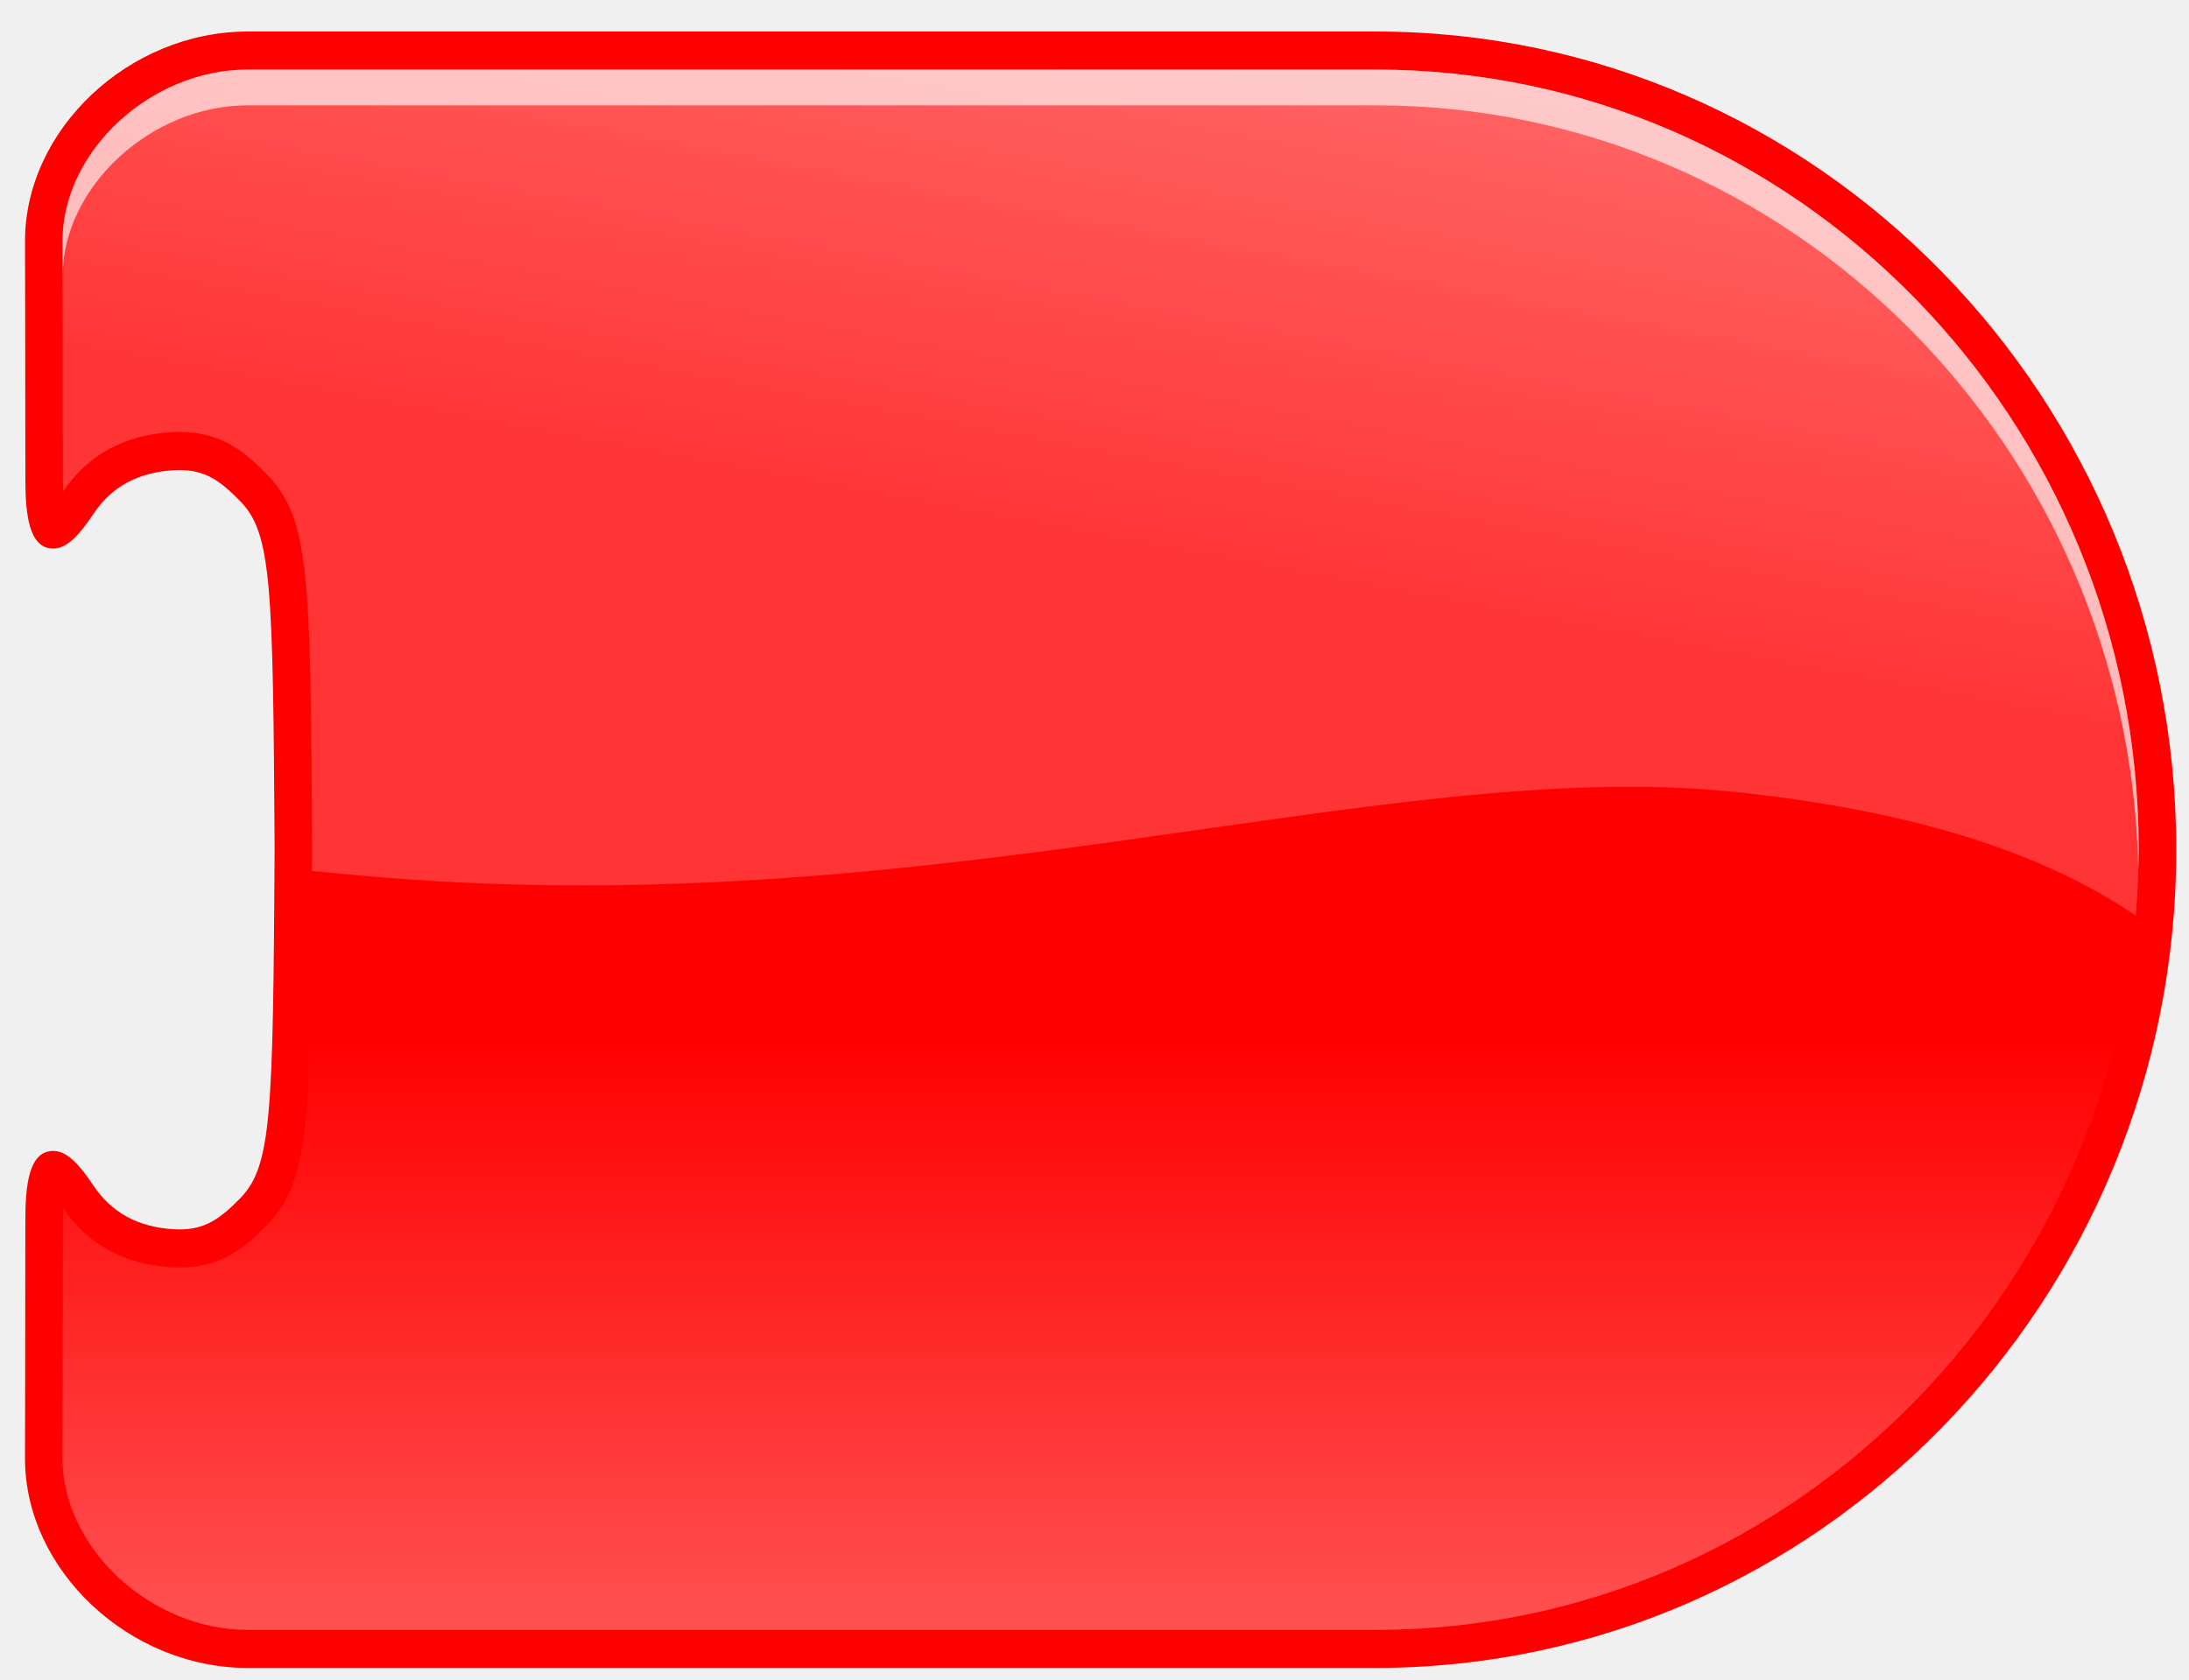
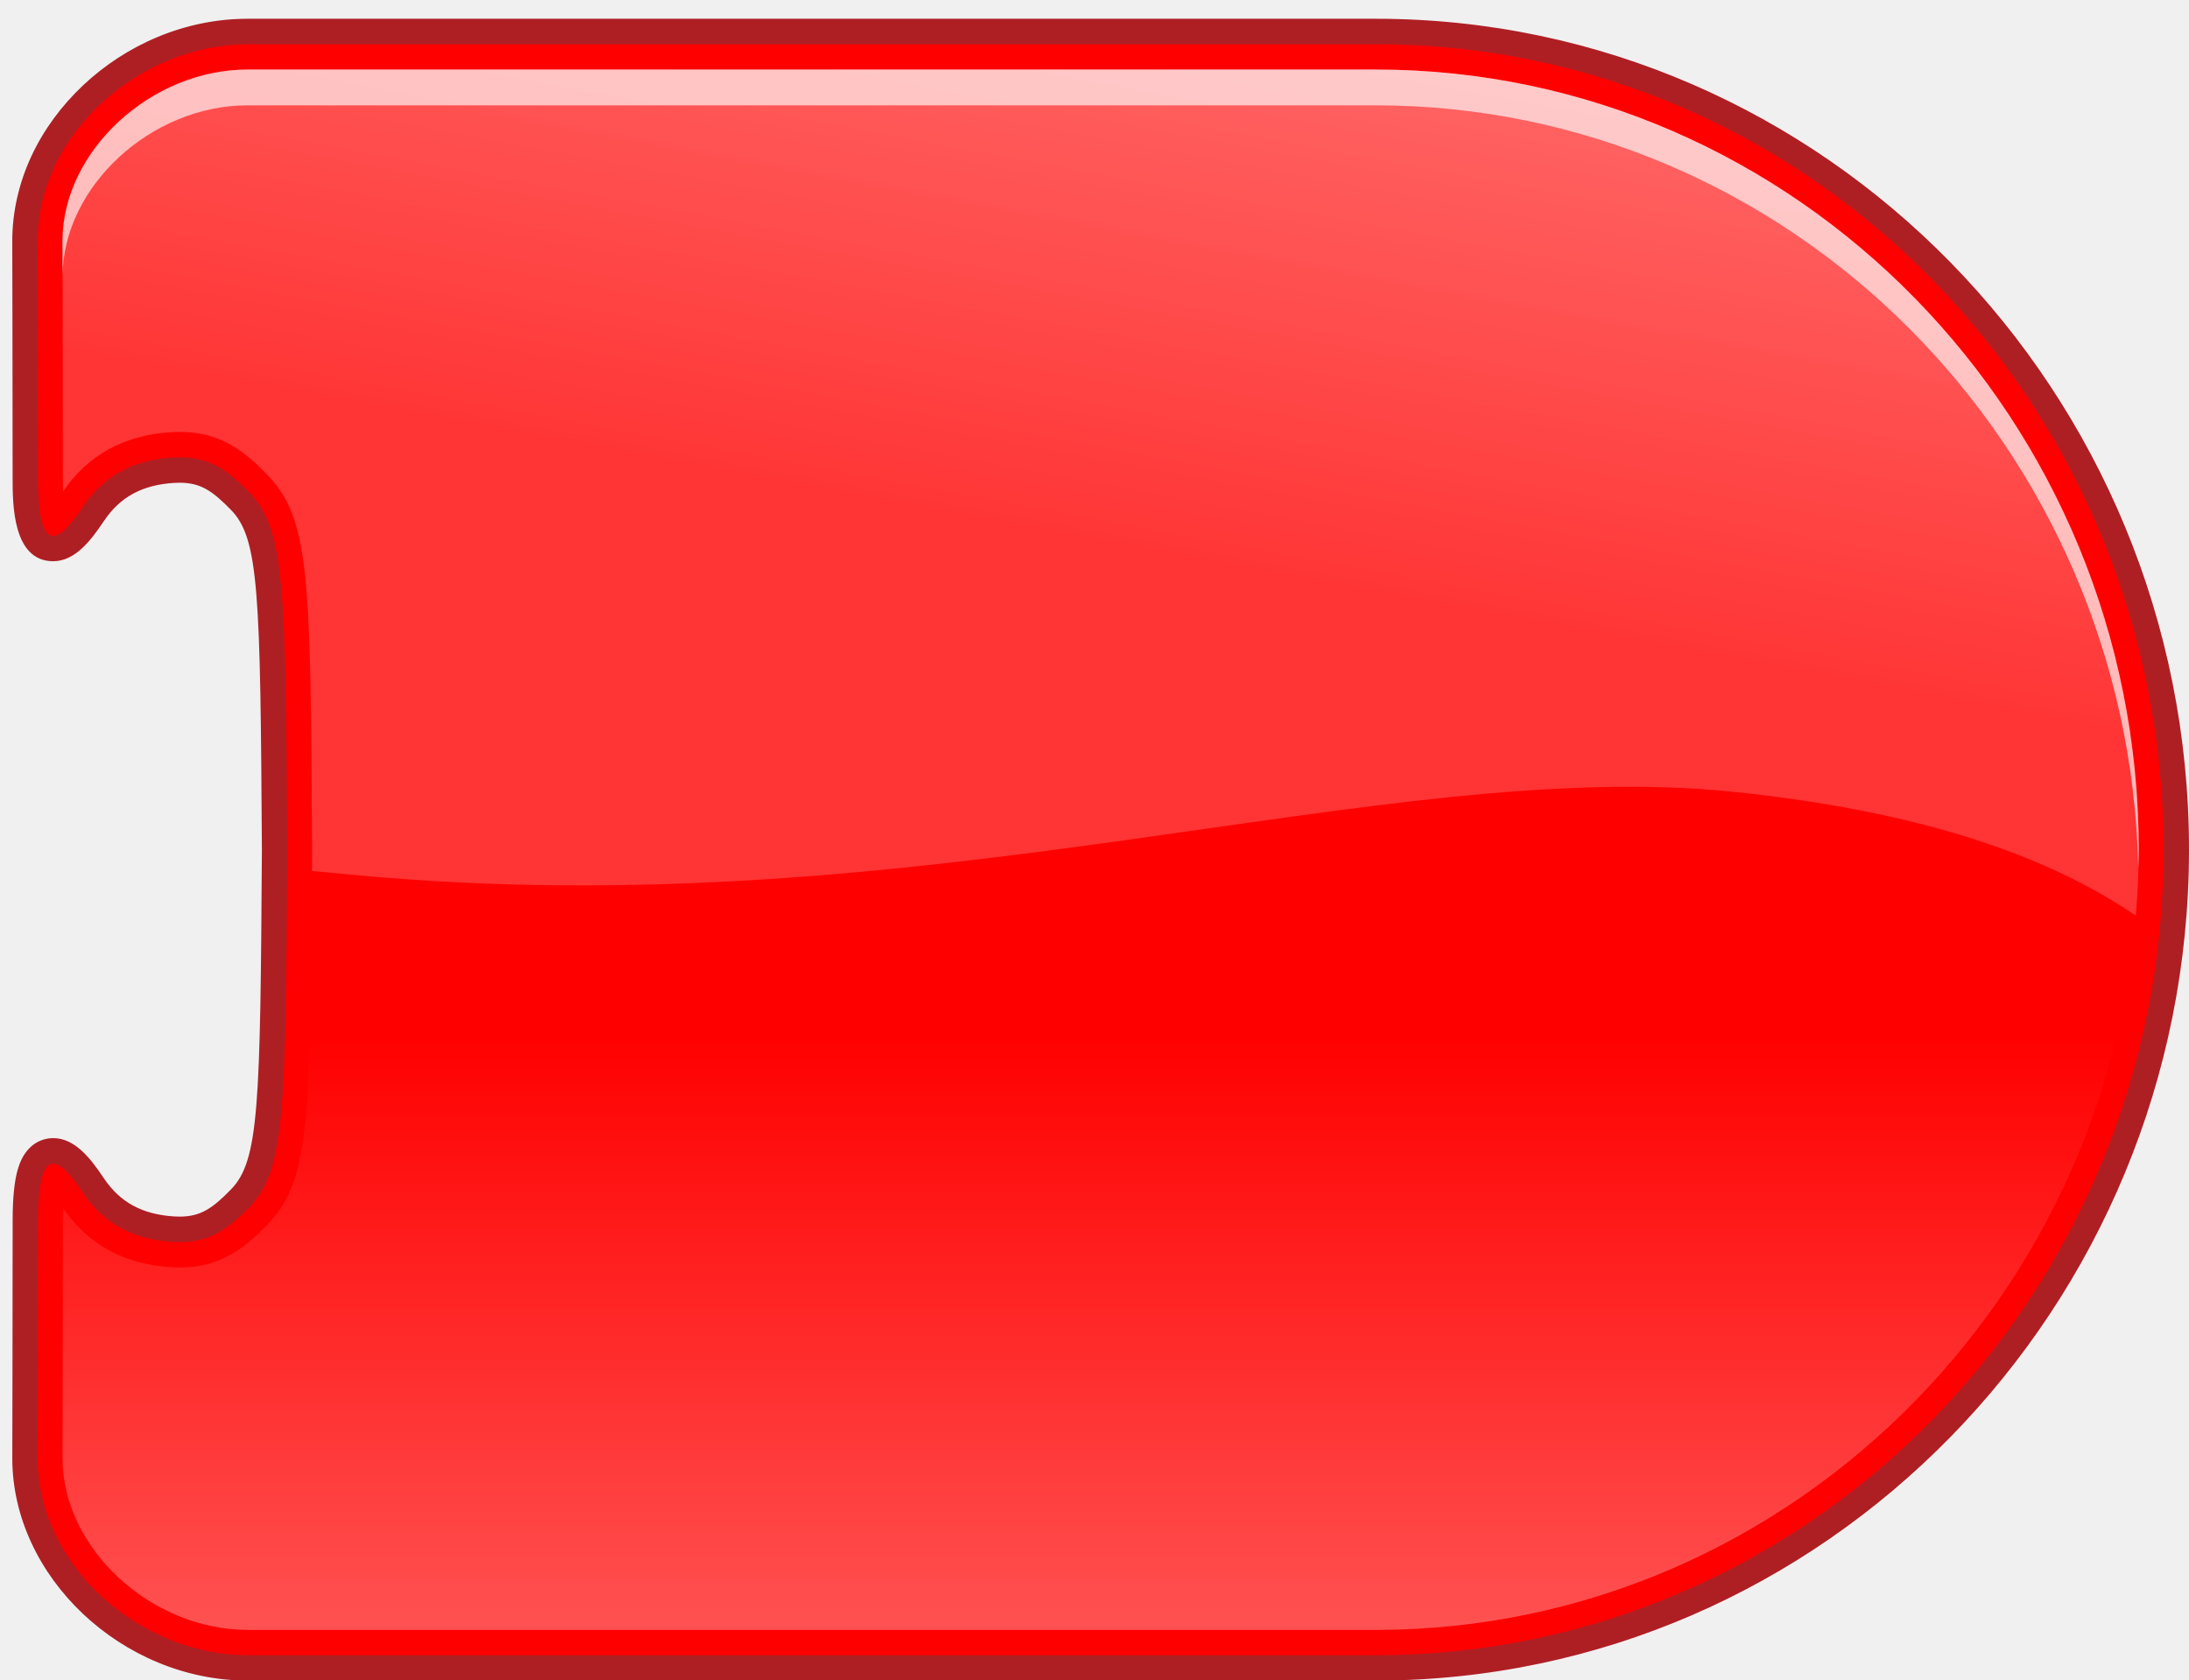
<svg xmlns="http://www.w3.org/2000/svg" width="86" height="66" viewBox="0 0 86 66">
+   <path opacity=".3" stroke="#000" stroke-miterlimit="10" d="M84.562 33.15c0-17.477-13.852-31.646-30.941-31.65H9.292c-4.175 0-8.247 3.462-8.247 7.732 0 0 .014 5.824.014 9.354 0 3.514 1.107 2.063 1.76 1.088.588-.875 1.594-1.814 3.522-1.932 1.418-.088 2.165.492 3.013 1.36 1.391 1.422 1.434 3.548 1.498 14.048-.064 10.5-.107 12.627-1.498 14.05-.848.866-1.595 1.45-3.013 1.361-1.929-.12-2.935-1.059-3.522-1.933-.652-.976-1.76-2.427-1.76 1.086 0 3.528-.014 9.354-.014 9.354 0 4.273 4.072 7.732 8.247 7.732h44.329c17.09-.004 30.941-14.173 30.941-31.65z" />
  <path fill="#F00" d="M9.729 65.539c-4.66 0-8.747-3.847-8.747-8.232 0-.001.014-5.826.014-9.354 0-1.35.13-2.729 1.093-2.729.556 0 1.035.545 1.583 1.364.716 1.064 1.743 1.625 3.138 1.712.085.005.167.008.246.008 1.001 0 1.586-.411 2.378-1.22 1.24-1.269 1.292-3.273 1.355-13.703-.064-10.423-.115-12.427-1.355-13.695-.79-.809-1.375-1.22-2.379-1.22-.079 0-.161.002-.245.008-1.396.086-2.423.646-3.138 1.713-.548.818-1.027 1.364-1.582 1.364-.963 0-1.093-1.38-1.093-2.73 0-3.53-.014-9.354-.014-9.354 0-4.386 4.087-8.232 8.747-8.232h44.327C71.395 1.242 85.5 15.665 85.5 33.388S71.396 65.533 54.059 65.539H9.729z" />
+   <path fill="#AE1F24" d="M54.059 1.737C71.148 1.742 85 15.912 85 33.388c0 17.477-13.852 31.646-30.941 31.651H9.729c-4.175 0-8.247-3.459-8.247-7.732 0 0 .014-5.826.014-9.354 0-1.687.255-2.229.593-2.229.366 0 .828.636 1.167 1.143.588.874 1.594 1.812 3.522 1.933.096.006.188.009.278.009 1.241 0 1.944-.562 2.735-1.37 1.391-1.423 1.434-3.55 1.498-14.05-.064-10.5-.107-12.626-1.498-14.048C9 18.53 8.297 17.97 7.055 17.97c-.089 0-.182.003-.276.009-1.929.119-2.935 1.057-3.522 1.934-.339.507-.801 1.142-1.167 1.142-.338 0-.593-.542-.593-2.23 0-3.53-.014-9.355-.014-9.355 0-4.27 4.072-7.731 8.247-7.731h44.327c0-.002.001-.002.002-.002m0-1H9.729C4.803.737.482 4.817.482 9.468c0 .002.014 5.826.014 9.355 0 .966 0 3.23 1.593 3.23.864 0 1.484-.819 1.998-1.586.63-.94 1.505-1.415 2.753-1.492.074-.004.146-.007.215-.007.836 0 1.299.33 2.021 1.069 1.1 1.125 1.152 3.294 1.213 13.355-.062 10.05-.113 12.219-1.213 13.344-.723.739-1.187 1.069-2.02 1.069a3.17 3.17 0 0 1-.215-.007c-1.247-.078-2.123-.552-2.755-1.492-.512-.766-1.132-1.585-1.996-1.585-.306 0-1.051.115-1.379 1.188-.144.47-.214 1.138-.214 2.04 0 3.527-.014 9.352-.014 9.353 0 4.654 4.321 8.734 9.247 8.734h44.326C71.671 66.033 86 51.386 86 33.388 86 15.389 71.671.742 54.059.737z" />
  <linearGradient id="a" gradientUnits="userSpaceOnUse" x1="43.241" y1="64.702" x2="43.241" y2="40.693">
    <stop offset="0" stop-color="#fff" />
    <stop offset="1" stop-color="#fff" stop-opacity="0" />
  </linearGradient>
  <path opacity=".33" fill="url(#a)" d="M9.729 64.044c-3.806 0-7.273-3.212-7.273-6.737 0 0 .014-5.826.014-9.354 0-.183.003-.343.007-.484.977 1.43 2.402 2.21 4.243 2.323.114.01.228.013.335.013 1.664 0 2.605-.823 3.426-1.662 1.705-1.744 1.717-3.984 1.782-14.747-.065-10.775-.077-13.014-1.782-14.76-.82-.842-1.762-1.663-3.426-1.663-.107 0-.221.005-.335.011-1.841.113-3.267.896-4.243 2.328a17.377 17.377 0 0 1-.007-.486c0-3.531-.014-9.358-.014-9.358 0-3.522 3.468-6.733 7.273-6.733h44.326c16.526.006 29.97 13.758 29.97 30.655 0 16.899-13.443 30.65-29.967 30.656H9.729z" />
  <path opacity=".65" fill="#FFF" d="M9.729 4.139h44.326c16.295.005 29.587 13.378 29.952 29.953.005-.236.018-.468.018-.704 0-16.897-13.443-30.649-29.97-30.655H9.729c-3.806 0-7.273 3.211-7.273 6.733l.003 1.358c.032-3.503 3.482-6.685 7.27-6.685z" />
  <linearGradient id="b" gradientUnits="userSpaceOnUse" x1="50.004" y1="-14.155" x2="43.337" y2="21.648">
    <stop offset="0" stop-color="#fff" />
    <stop offset="1" stop-color="#fff" stop-opacity=".39" />
  </linearGradient>
  <path opacity=".53" fill="url(#b)" d="M2.477 19.311c.977-1.432 2.402-2.215 4.243-2.328.114-.006.228-.011.335-.011 1.664 0 2.605.821 3.426 1.663 1.705 1.746 1.717 3.984 1.782 14.76-.003.283-.003.559-.005.83l1.623.152c22.455 2.12 40.423-4.674 54.169-3.268 8.579.877 13.142 3.031 15.861 4.868.07-.855.114-1.716.114-2.59 0-16.897-13.443-30.649-29.97-30.655H9.729c-3.806 0-7.273 3.211-7.273 6.733 0 0 .014 5.827.014 9.358 0 .183.003.343.007.488z" />
</svg>
